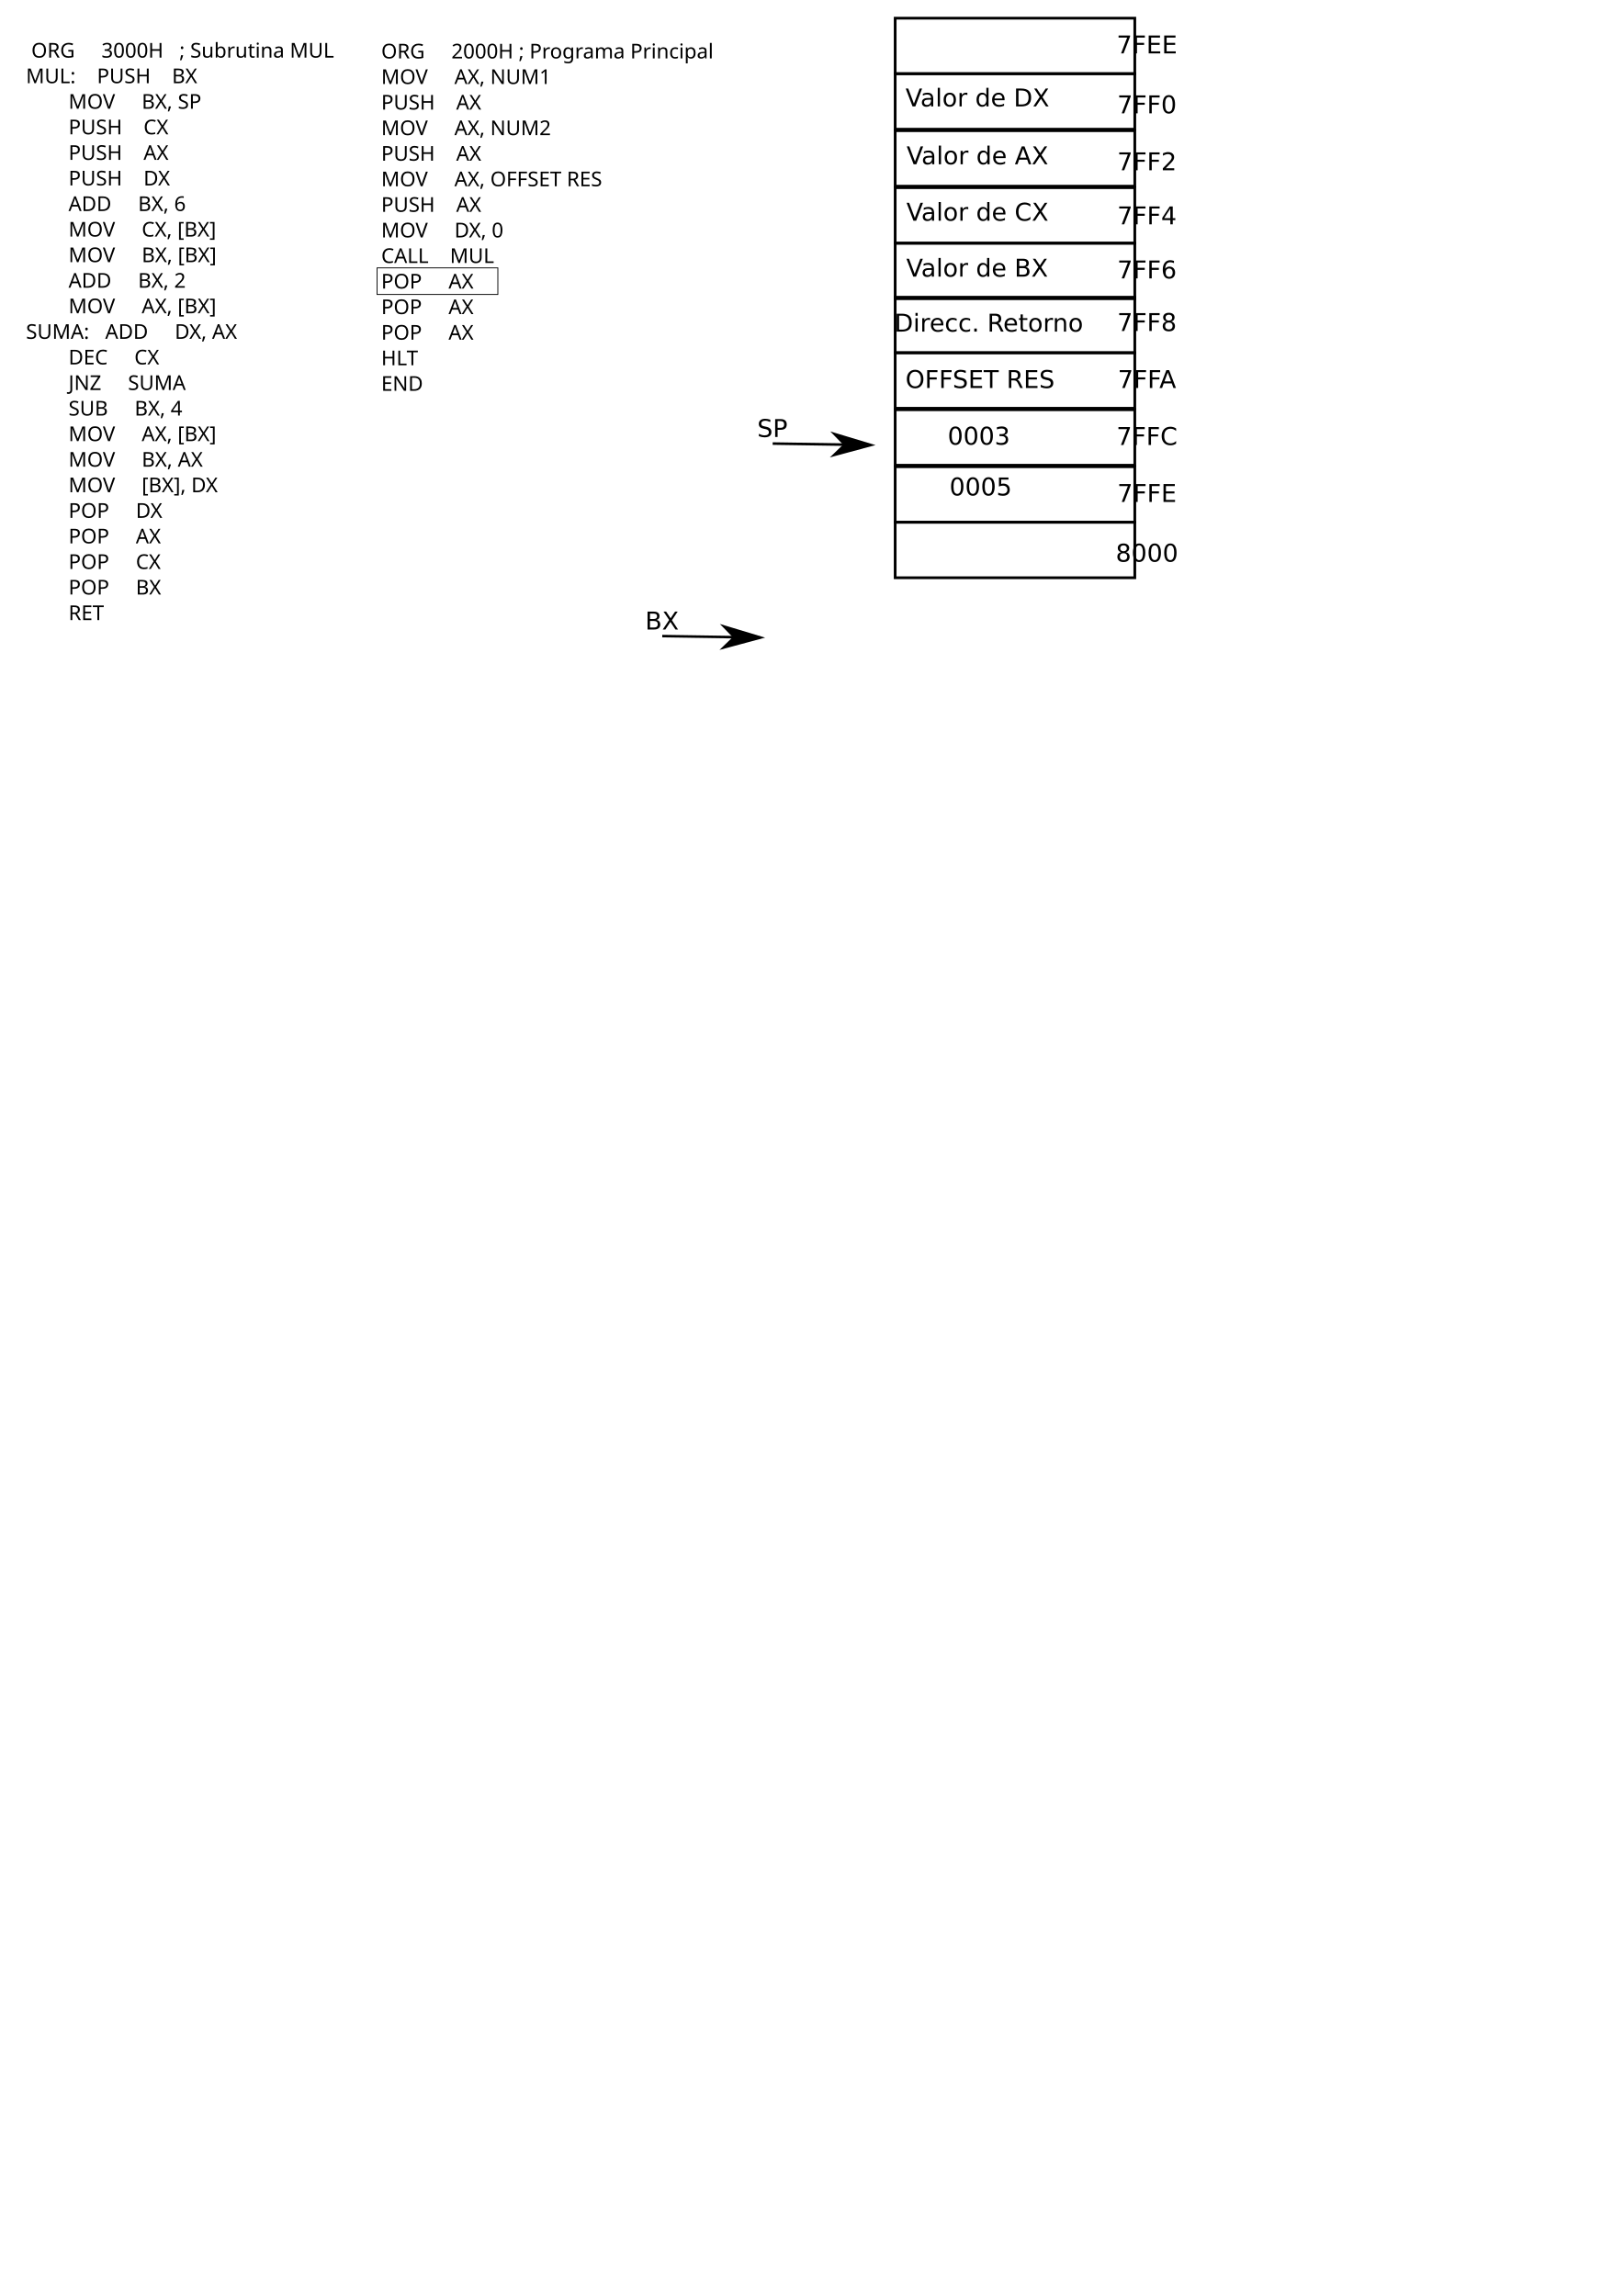
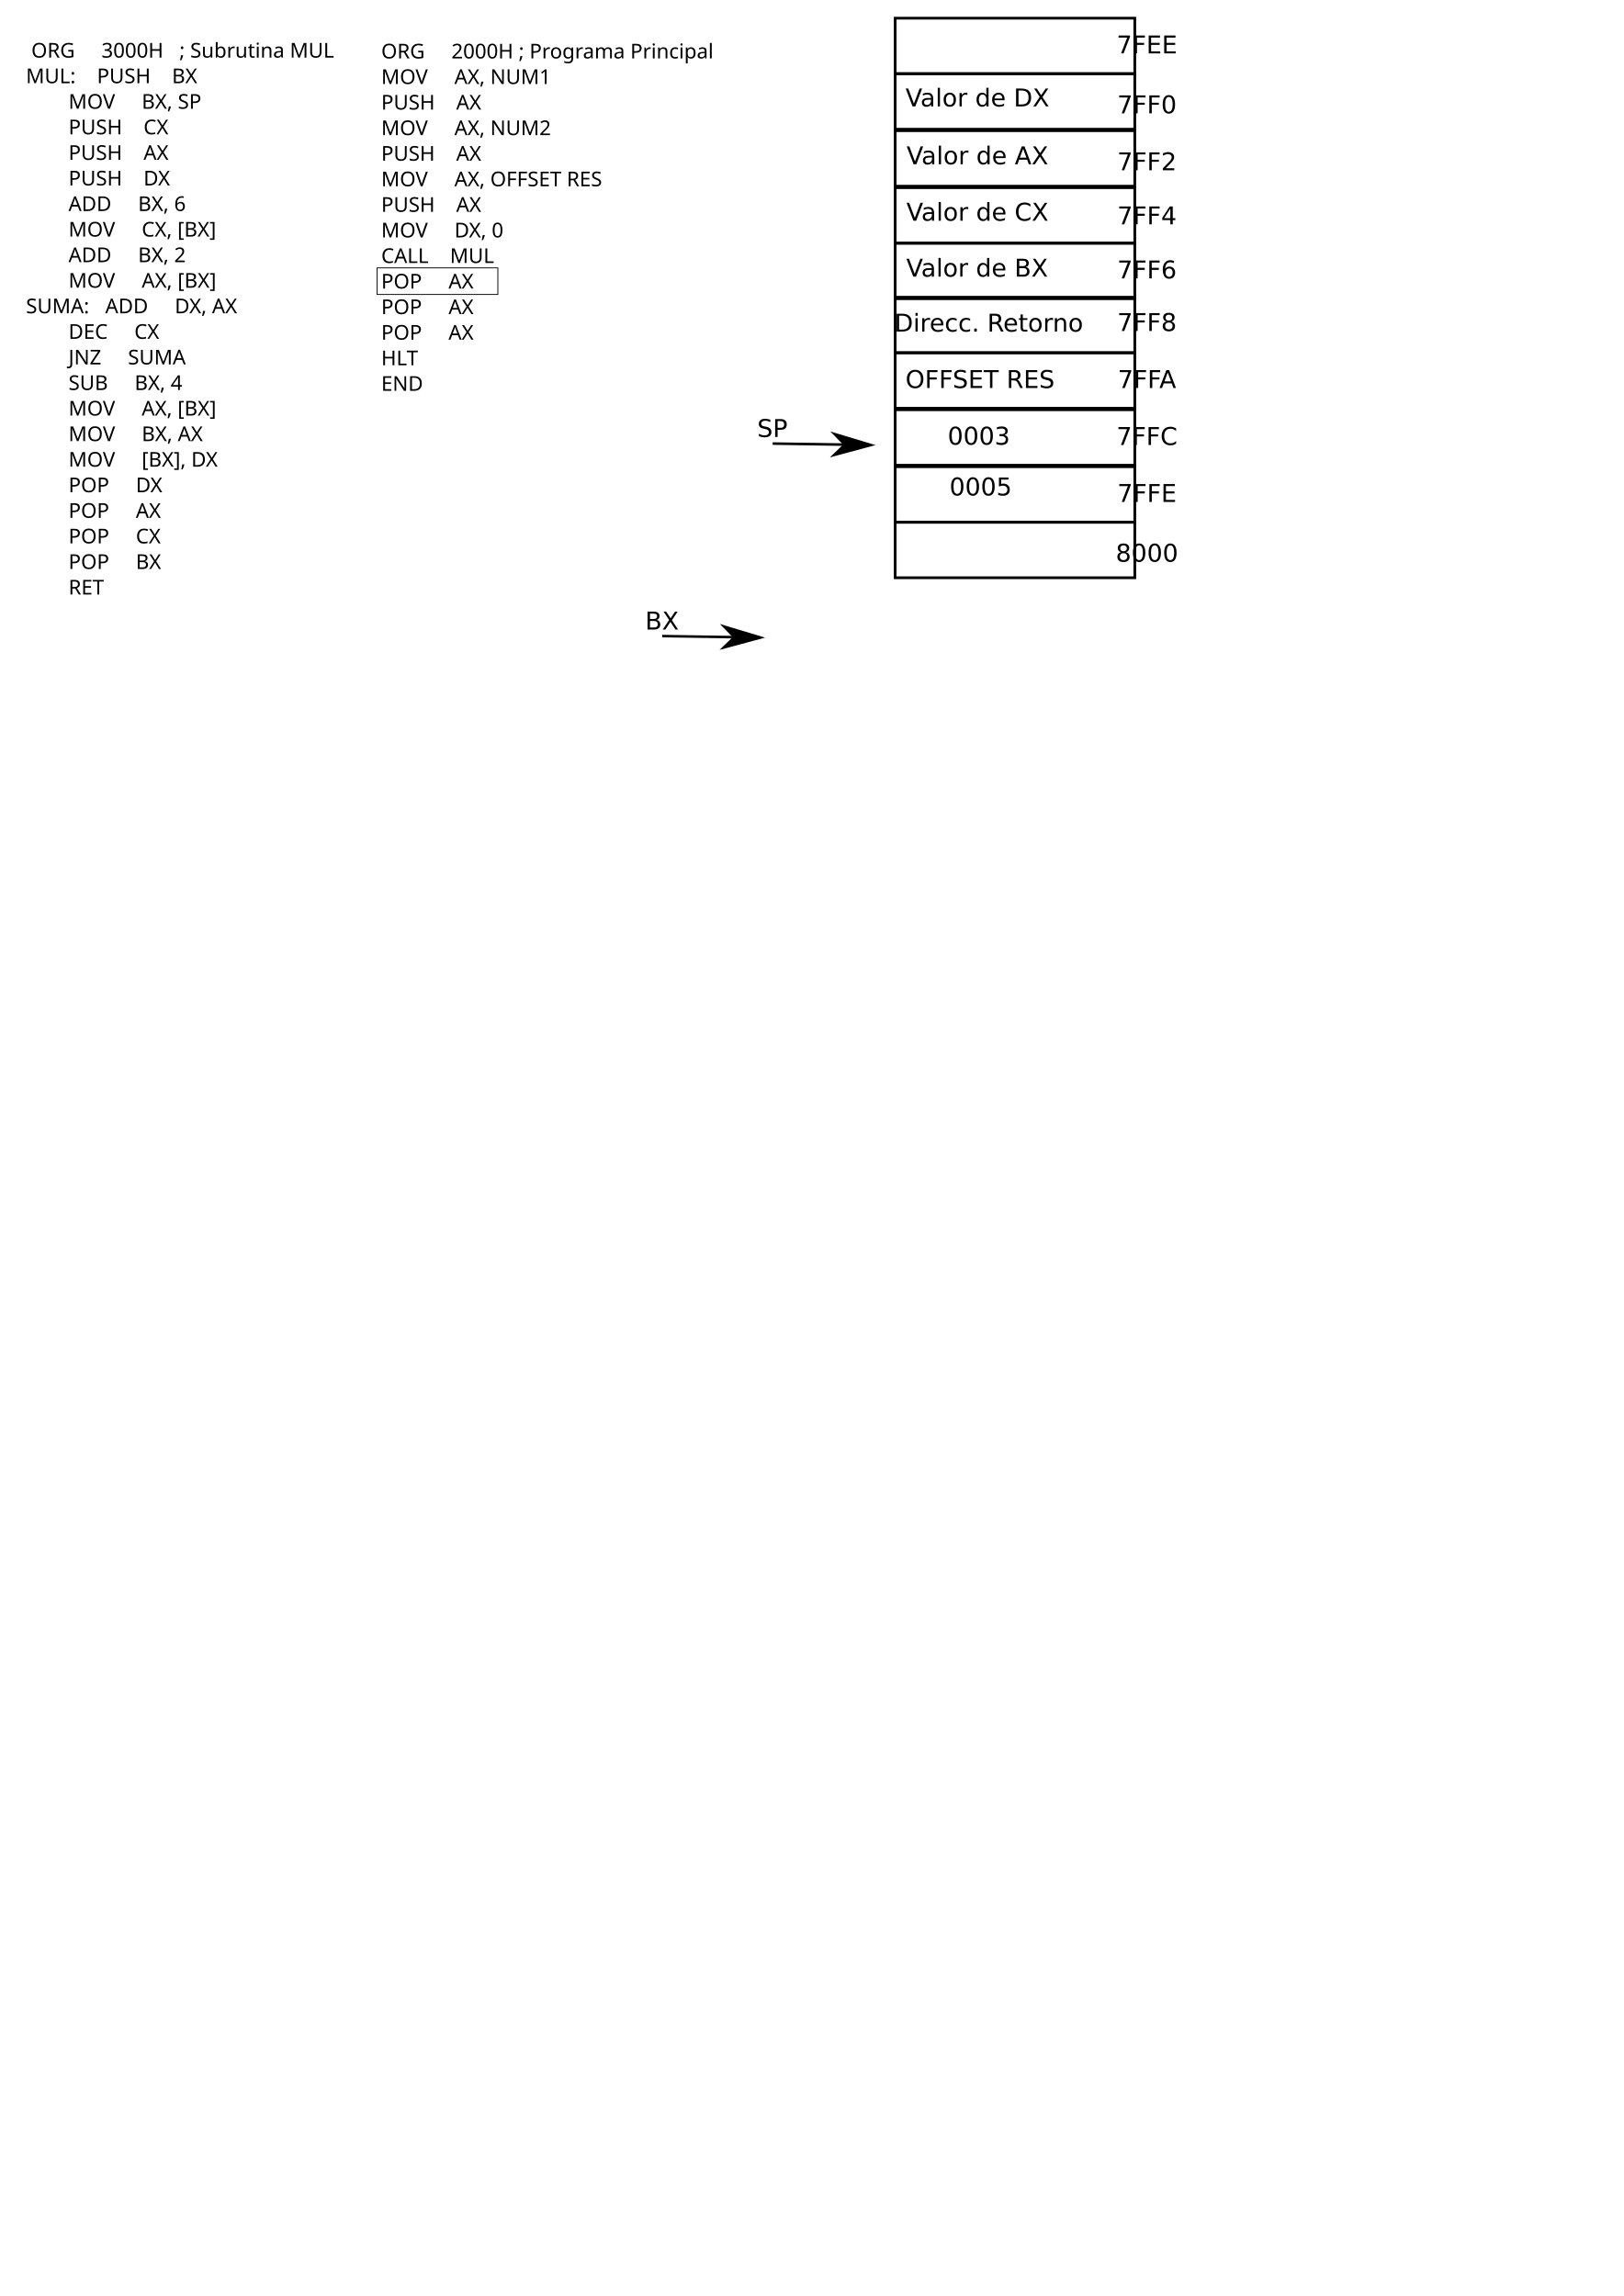
<svg xmlns="http://www.w3.org/2000/svg" xmlns:ns1="http://www.openswatchbook.org/uri/2009/osb" width="210mm" height="297mm" id="svg2" version="1.1">
  <defs id="defs4">
    <linearGradient id="linearGradient4765" ns1:paint="solid">
      <stop style="stop-color:#000000;stop-opacity:1;" offset="0" id="stop4767" />
    </linearGradient>
    <marker orient="auto" refY="0.0" refX="0.0" id="Arrow1Lend" style="overflow:visible;">
      <path id="path3891" d="M 0.0,0.0 L 5.0,-5.0 L -12.5,0.0 L 5.0,5.0 L 0.0,0.0 z " style="fill-rule:evenodd;stroke:#000000;stroke-width:1.0pt;marker-start:none;" transform="scale(0.8) rotate(180) translate(12.5,0)" />
    </marker>
    <marker orient="auto" refY="0.0" refX="0.0" id="Arrow1Lstart" style="overflow:visible">
      <path id="path3888" d="M 0.0,0.0 L 5.0,-5.0 L -12.5,0.0 L 5.0,5.0 L 0.0,0.0 z " style="fill-rule:evenodd;stroke:#000000;stroke-width:1.0pt;marker-start:none" transform="scale(0.8) translate(12.5,0)" />
    </marker>
    <marker orient="auto" refY="0" refX="0" id="Arrow1Lend-6" style="overflow:visible">
      <path id="path3891-5" d="M 0,0 5,-5 -12.5,0 5,5 0,0 z" style="fill-rule:evenodd;stroke:#000000;stroke-width:1pt;marker-start:none" transform="matrix(-0.8,0,0,-0.8,-10,0)" />
    </marker>
  </defs>
  <g id="layer1">
-     <text xml:space="preserve" style="font-size:10px;font-style:normal;font-variant:normal;font-weight:normal;font-stretch:normal;text-align:start;line-height:125%;letter-spacing:0px;word-spacing:0px;writing-mode:lr-tb;text-anchor:start;fill:#000000;fill-opacity:1;stroke:none;font-family:AR PL KaitiM Big5;-inkscape-font-specification:AR PL KaitiM Big5" x="12.691" y="28.168" id="text2985">
-       <tspan id="tspan3001" x="12.691" y="28.168"> ORG     3000H   ; Subrutina MUL</tspan>
-       <tspan id="tspan3003" x="12.691" y="40.668">MUL:    <tspan style="font-size:10px;font-style:normal;font-variant:normal;font-weight:normal;font-stretch:normal;text-align:start;line-height:125%;writing-mode:lr;text-anchor:start;font-family:AR PL KaitiM Big5;-inkscape-font-specification:AR PL KaitiM Big5" id="tspan4755">PUSH    BX</tspan>
+     <text xml:space="preserve" style="font-style:normal;font-variant:normal;font-weight:normal;font-stretch:normal;line-height:0%;font-family:'AR PL KaitiM Big5';-inkscape-font-specification:'AR PL KaitiM Big5';text-align:start;letter-spacing:0px;word-spacing:0px;writing-mode:lr-tb;text-anchor:start;fill:#000000;fill-opacity:1;stroke:none" x="12.691" y="28.168" id="text2985">
+       <tspan id="tspan3001" x="12.691" y="28.168" style="font-size:10px;line-height:1.25"> ORG     3000H   ; Subrutina MUL</tspan>
+       <tspan id="tspan3003" x="12.691" y="40.668" style="font-size:10px;line-height:1.25">MUL:    <tspan style="font-style:normal;font-variant:normal;font-weight:normal;font-stretch:normal;font-size:10px;line-height:125%;font-family:'AR PL KaitiM Big5';-inkscape-font-specification:'AR PL KaitiM Big5';text-align:start;writing-mode:lr-tb;text-anchor:start" id="tspan4755">PUSH    BX</tspan>
      </tspan>
-       <tspan id="tspan3005" x="12.691" y="53.168">        MOV     BX, SP</tspan>
-       <tspan id="tspan3007" x="12.691" y="65.668">        PUSH    CX</tspan>
-       <tspan id="tspan3009" x="12.691" y="78.168">        PUSH    AX</tspan>
-       <tspan id="tspan3011" x="12.691" y="90.668">        PUSH    DX</tspan>
-       <tspan id="tspan3013" x="12.691" y="103.168">        ADD     BX, 6</tspan>
-       <tspan id="tspan3015" x="12.691" y="115.668">        MOV     CX, [BX]</tspan>
-       <tspan id="tspan3017" x="12.691" y="128.168">        MOV     BX, [BX]</tspan>
-       <tspan id="tspan3019" x="12.691" y="140.668">        ADD     BX, 2</tspan>
-       <tspan id="tspan3021" x="12.691" y="153.168">        MOV     AX, [BX]</tspan>
-       <tspan id="tspan3023" x="12.691" y="165.668">SUMA:   ADD     DX, AX</tspan>
-       <tspan id="tspan3025" x="12.691" y="178.168">        DEC     CX</tspan>
-       <tspan id="tspan3027" x="12.691" y="190.668">        JNZ     SUMA</tspan>
-       <tspan id="tspan3029" x="12.691" y="203.168">        SUB     BX, 4</tspan>
-       <tspan id="tspan3031" x="12.691" y="215.668">        MOV     AX, [BX]</tspan>
-       <tspan id="tspan3033" x="12.691" y="228.168">        MOV     BX, AX</tspan>
-       <tspan id="tspan3035" x="12.691" y="240.668">        MOV     [BX], DX</tspan>
-       <tspan id="tspan3037" x="12.691" y="253.168">        POP     DX</tspan>
-       <tspan id="tspan3039" x="12.691" y="265.668">        POP     AX</tspan>
-       <tspan id="tspan3041" x="12.691" y="278.168">        POP     CX</tspan>
-       <tspan id="tspan3043" x="12.691" y="290.668">        POP     BX</tspan>
-       <tspan id="tspan3075" x="12.691" y="303.168">        RET</tspan>
+       <tspan id="tspan3005" x="12.691" y="53.168" style="font-size:10px;line-height:1.25">        MOV     BX, SP</tspan>
+       <tspan id="tspan3007" x="12.691" y="65.668" style="font-size:10px;line-height:1.25">        PUSH    CX</tspan>
+       <tspan id="tspan3009" x="12.691" y="78.168" style="font-size:10px;line-height:1.25">        PUSH    AX</tspan>
+       <tspan id="tspan3011" x="12.691" y="90.668" style="font-size:10px;line-height:1.25">        PUSH    DX</tspan>
+       <tspan id="tspan3013" x="12.691" y="103.168" style="font-size:10px;line-height:1.25">        ADD     BX, 6</tspan>
+       <tspan id="tspan3015" x="12.691" y="115.668" style="font-size:10px;line-height:1.25">        MOV     CX, [BX]</tspan>
+       <tspan id="tspan3019" x="12.691" y="128.168" style="font-size:10px;line-height:1.25">        ADD     BX, 2</tspan>
+       <tspan id="tspan3021" x="12.691" y="140.668" style="font-size:10px;line-height:1.25">        MOV     AX, [BX]</tspan>
+       <tspan id="tspan3023" x="12.691" y="153.168" style="font-size:10px;line-height:1.25">SUMA:   ADD     DX, AX</tspan>
+       <tspan id="tspan3025" x="12.691" y="165.668" style="font-size:10px;line-height:1.25">        DEC     CX</tspan>
+       <tspan id="tspan3027" x="12.691" y="178.168" style="font-size:10px;line-height:1.25">        JNZ     SUMA</tspan>
+       <tspan id="tspan3029" x="12.691" y="190.668" style="font-size:10px;line-height:1.25">        SUB     BX, 4</tspan>
+       <tspan id="tspan3031" x="12.691" y="203.168" style="font-size:10px;line-height:1.25">        MOV     AX, [BX]</tspan>
+       <tspan id="tspan3033" x="12.691" y="215.668" style="font-size:10px;line-height:1.25">        MOV     BX, AX</tspan>
+       <tspan id="tspan3035" x="12.691" y="228.168" style="font-size:10px;line-height:1.25">        MOV     [BX], DX</tspan>
+       <tspan id="tspan3037" x="12.691" y="240.668" style="font-size:10px;line-height:1.25">        POP     DX</tspan>
+       <tspan id="tspan3039" x="12.691" y="253.168" style="font-size:10px;line-height:1.25">        POP     AX</tspan>
+       <tspan id="tspan3041" x="12.691" y="265.668" style="font-size:10px;line-height:1.25">        POP     CX</tspan>
+       <tspan id="tspan3043" x="12.691" y="278.168" style="font-size:10px;line-height:1.25">        POP     BX</tspan>
+       <tspan id="tspan3075" x="12.691" y="290.668" style="font-size:10px;line-height:1.25">        RET</tspan>
    </text>
-     <text xml:space="preserve" style="font-size:10px;font-style:normal;font-variant:normal;font-weight:normal;font-stretch:normal;text-align:start;line-height:125%;letter-spacing:0px;word-spacing:0px;writing-mode:lr-tb;text-anchor:start;fill:#000000;fill-opacity:1;stroke:none;font-family:AR PL KaitiM Big5;-inkscape-font-specification:AR PL KaitiM Big5" x="183.742" y="28.57" id="text2985-9">
-       <tspan y="28.57" x="183.742" id="tspan3049-9"> ORG     2000H ; Programa Principal</tspan>
-       <tspan y="41.07" x="183.742" id="tspan3051-1"> MOV     AX, NUM1</tspan>
-       <tspan y="53.57" x="183.742" id="tspan3053-0"> PUSH    AX</tspan>
-       <tspan y="66.07" x="183.742" id="tspan3055-3"> MOV     AX, NUM2</tspan>
-       <tspan y="78.57" x="183.742" id="tspan3057-5"> PUSH    AX</tspan>
-       <tspan y="91.07" x="183.742" id="tspan3059-9"> MOV     AX, OFFSET RES</tspan>
-       <tspan y="103.57" x="183.742" id="tspan3061-4"> PUSH    AX</tspan>
-       <tspan y="116.07" x="183.742" id="tspan3063-8"> MOV     DX, 0</tspan>
-       <tspan y="128.57" x="183.742" id="tspan3065-4"> CALL    MUL</tspan>
-       <tspan y="141.07" x="183.742" id="tspan3067-6"> POP     AX</tspan>
-       <tspan y="153.57" x="183.742" id="tspan3069-9"> POP     AX</tspan>
-       <tspan y="166.07" x="183.742" id="tspan3071-2"> POP     AX</tspan>
-       <tspan y="178.57" x="183.742" id="tspan3073-9"> HLT</tspan>
-       <tspan y="191.07" x="183.742" id="tspan3075-0"> END</tspan>
+     <text xml:space="preserve" style="font-style:normal;font-variant:normal;font-weight:normal;font-stretch:normal;line-height:0%;font-family:'AR PL KaitiM Big5';-inkscape-font-specification:'AR PL KaitiM Big5';text-align:start;letter-spacing:0px;word-spacing:0px;writing-mode:lr-tb;text-anchor:start;fill:#000000;fill-opacity:1;stroke:none" x="183.742" y="28.57" id="text2985-9">
+       <tspan y="28.57" x="183.742" id="tspan3049-9" style="font-size:10px;line-height:1.25"> ORG     2000H ; Programa Principal</tspan>
+       <tspan y="41.07" x="183.742" id="tspan3051-1" style="font-size:10px;line-height:1.25"> MOV     AX, NUM1</tspan>
+       <tspan y="53.57" x="183.742" id="tspan3053-0" style="font-size:10px;line-height:1.25"> PUSH    AX</tspan>
+       <tspan y="66.07" x="183.742" id="tspan3055-3" style="font-size:10px;line-height:1.25"> MOV     AX, NUM2</tspan>
+       <tspan y="78.57" x="183.742" id="tspan3057-5" style="font-size:10px;line-height:1.25"> PUSH    AX</tspan>
+       <tspan y="91.07" x="183.742" id="tspan3059-9" style="font-size:10px;line-height:1.25"> MOV     AX, OFFSET RES</tspan>
+       <tspan y="103.57" x="183.742" id="tspan3061-4" style="font-size:10px;line-height:1.25"> PUSH    AX</tspan>
+       <tspan y="116.07" x="183.742" id="tspan3063-8" style="font-size:10px;line-height:1.25"> MOV     DX, 0</tspan>
+       <tspan y="128.57" x="183.742" id="tspan3065-4" style="font-size:10px;line-height:1.25"> CALL    MUL</tspan>
+       <tspan y="141.07" x="183.742" id="tspan3067-6" style="font-size:10px;line-height:1.25"> POP     AX</tspan>
+       <tspan y="153.57" x="183.742" id="tspan3069-9" style="font-size:10px;line-height:1.25"> POP     AX</tspan>
+       <tspan y="166.07" x="183.742" id="tspan3071-2" style="font-size:10px;line-height:1.25"> POP     AX</tspan>
+       <tspan y="178.57" x="183.742" id="tspan3073-9" style="font-size:10px;line-height:1.25"> HLT</tspan>
+       <tspan y="191.07" x="183.742" id="tspan3075-0" style="font-size:10px;line-height:1.25"> END</tspan>
    </text>
    <g id="g3079" transform="translate(-42.4264,-331.3301)">
      <g style="fill:none" id="g4008">
        <g style="fill:none" id="g3986" transform="translate(0.7142944,0)">
          <rect style="fill:none;stroke:#000000;stroke-width:1pt;stroke-linecap:butt;stroke-linejoin:miter;stroke-opacity:1" id="rect3872" width="117.143" height="27.143" x="479.286" y="476.648" />
          <rect y="503.791" x="479.286" height="27.143" width="117.143" id="rect3876-0" style="fill:none;stroke:#000000;stroke-width:1pt;stroke-linecap:butt;stroke-linejoin:miter;stroke-opacity:1" />
          <rect y="559.505" x="479.286" height="27.143" width="117.143" id="rect3876-7" style="fill:none;stroke:#000000;stroke-width:1pt;stroke-linecap:butt;stroke-linejoin:miter;stroke-opacity:1" />
          <rect y="531.648" x="479.286" height="27.143" width="117.143" id="rect3876-9" style="fill:none;stroke:#000000;stroke-width:1pt;stroke-linecap:butt;stroke-linejoin:miter;stroke-opacity:1" />
          <rect style="fill:none;stroke:#000000;stroke-width:1pt;stroke-linecap:butt;stroke-linejoin:miter;stroke-opacity:1" id="rect3872-4" width="117.143" height="27.143" x="479.286" y="586.648" />
        </g>
        <rect y="340.219" x="480" height="27.143" width="117.143" id="rect3872-2" style="fill:none;stroke:#000000;stroke-width:1pt;stroke-linecap:butt;stroke-linejoin:miter;stroke-opacity:1" />
        <rect style="fill:none;stroke:#000000;stroke-width:1pt;stroke-linecap:butt;stroke-linejoin:miter;stroke-opacity:1" id="rect3876-0-0" width="117.143" height="27.143" x="480" y="367.362" />
        <rect style="fill:none;stroke:#000000;stroke-width:1pt;stroke-linecap:butt;stroke-linejoin:miter;stroke-opacity:1" id="rect3876-7-6" width="117.143" height="27.143" x="480" y="423.077" />
        <rect style="fill:none;stroke:#000000;stroke-width:1pt;stroke-linecap:butt;stroke-linejoin:miter;stroke-opacity:1" id="rect3876-9-5" width="117.143" height="27.143" x="480" y="395.219" />
        <rect y="450.219" x="480" height="27.143" width="117.143" id="rect3872-4-9" style="fill:none;stroke:#000000;stroke-width:1pt;stroke-linecap:butt;stroke-linejoin:miter;stroke-opacity:1" />
      </g>
-       <text id="text4789" y="605.934" x="616.423" style="font-size:12px;font-style:normal;font-variant:normal;font-weight:normal;font-stretch:normal;line-height:125%;letter-spacing:0px;word-spacing:0px;writing-mode:lr-tb;text-anchor:middle;fill:#000000;fill-opacity:1;stroke:none;font-family:Bitstream Vera Sans" xml:space="preserve">
-         <tspan y="605.934" x="616.423" id="tspan4791">8000</tspan>
+       <text id="text4789" y="605.934" x="616.423" style="font-style:normal;font-variant:normal;font-weight:normal;font-stretch:normal;line-height:0%;font-family:'Bitstream Vera Sans';letter-spacing:0px;word-spacing:0px;writing-mode:lr-tb;text-anchor:middle;fill:#000000;fill-opacity:1;stroke:none" xml:space="preserve">
+         <tspan y="605.934" x="616.423" id="tspan4791" style="font-size:12px;line-height:1.25">8000</tspan>
      </text>
-       <text id="text4789-5" y="414.587" x="616.423" style="font-size:12px;font-style:normal;font-variant:normal;font-weight:normal;font-stretch:normal;line-height:125%;letter-spacing:0px;word-spacing:0px;writing-mode:lr-tb;text-anchor:middle;fill:#000000;fill-opacity:1;stroke:none;font-family:Bitstream Vera Sans" xml:space="preserve">
-         <tspan y="414.587" x="616.423" id="tspan4791-5">7FF2</tspan>
+       <text id="text4789-5" y="414.587" x="616.423" style="font-style:normal;font-variant:normal;font-weight:normal;font-stretch:normal;line-height:0%;font-family:'Bitstream Vera Sans';letter-spacing:0px;word-spacing:0px;writing-mode:lr-tb;text-anchor:middle;fill:#000000;fill-opacity:1;stroke:none" xml:space="preserve">
+         <tspan y="414.587" x="616.423" id="tspan4791-5" style="font-size:12px;line-height:1.25">7FF2</tspan>
      </text>
-       <text id="text4789-4" y="441.016" x="616.423" style="font-size:12px;font-style:normal;font-variant:normal;font-weight:normal;font-stretch:normal;line-height:125%;letter-spacing:0px;word-spacing:0px;writing-mode:lr-tb;text-anchor:middle;fill:#000000;fill-opacity:1;stroke:none;font-family:Bitstream Vera Sans" xml:space="preserve">
-         <tspan y="441.016" x="616.423" id="tspan4791-7">7FF4</tspan>
+       <text id="text4789-4" y="441.016" x="616.423" style="font-style:normal;font-variant:normal;font-weight:normal;font-stretch:normal;line-height:0%;font-family:'Bitstream Vera Sans';letter-spacing:0px;word-spacing:0px;writing-mode:lr-tb;text-anchor:middle;fill:#000000;fill-opacity:1;stroke:none" xml:space="preserve">
+         <tspan y="441.016" x="616.423" id="tspan4791-7" style="font-size:12px;line-height:1.25">7FF4</tspan>
      </text>
-       <text id="text4789-6" y="467.445" x="616.423" style="font-size:12px;font-style:normal;font-variant:normal;font-weight:normal;font-stretch:normal;line-height:125%;letter-spacing:0px;word-spacing:0px;writing-mode:lr-tb;text-anchor:middle;fill:#000000;fill-opacity:1;stroke:none;font-family:Bitstream Vera Sans" xml:space="preserve">
-         <tspan y="467.445" x="616.423" id="tspan4791-56">7FF6</tspan>
+       <text id="text4789-6" y="467.445" x="616.423" style="font-style:normal;font-variant:normal;font-weight:normal;font-stretch:normal;line-height:0%;font-family:'Bitstream Vera Sans';letter-spacing:0px;word-spacing:0px;writing-mode:lr-tb;text-anchor:middle;fill:#000000;fill-opacity:1;stroke:none" xml:space="preserve">
+         <tspan y="467.445" x="616.423" id="tspan4791-56" style="font-size:12px;line-height:1.25">7FF6</tspan>
      </text>
-       <text id="text4789-9" y="493.159" x="616.423" style="font-size:12px;font-style:normal;font-variant:normal;font-weight:normal;font-stretch:normal;line-height:125%;letter-spacing:0px;word-spacing:0px;writing-mode:lr-tb;text-anchor:middle;fill:#000000;fill-opacity:1;stroke:none;font-family:Bitstream Vera Sans" xml:space="preserve">
-         <tspan y="493.159" x="616.423" id="tspan4791-3">7FF8</tspan>
+       <text id="text4789-9" y="493.159" x="616.423" style="font-style:normal;font-variant:normal;font-weight:normal;font-stretch:normal;line-height:0%;font-family:'Bitstream Vera Sans';letter-spacing:0px;word-spacing:0px;writing-mode:lr-tb;text-anchor:middle;fill:#000000;fill-opacity:1;stroke:none" xml:space="preserve">
+         <tspan y="493.159" x="616.423" id="tspan4791-3" style="font-size:12px;line-height:1.25">7FF8</tspan>
      </text>
-       <text id="text4789-7" y="521.016" x="616.423" style="font-size:12px;font-style:normal;font-variant:normal;font-weight:normal;font-stretch:normal;line-height:125%;letter-spacing:0px;word-spacing:0px;writing-mode:lr-tb;text-anchor:middle;fill:#000000;fill-opacity:1;stroke:none;font-family:Bitstream Vera Sans" xml:space="preserve">
-         <tspan y="521.016" x="616.423" id="tspan4791-4">7FFA</tspan>
+       <text id="text4789-7" y="521.016" x="616.423" style="font-style:normal;font-variant:normal;font-weight:normal;font-stretch:normal;line-height:0%;font-family:'Bitstream Vera Sans';letter-spacing:0px;word-spacing:0px;writing-mode:lr-tb;text-anchor:middle;fill:#000000;fill-opacity:1;stroke:none" xml:space="preserve">
+         <tspan y="521.016" x="616.423" id="tspan4791-4" style="font-size:12px;line-height:1.25">7FFA</tspan>
      </text>
-       <text id="text4789-52" y="548.873" x="616.423" style="font-size:12px;font-style:normal;font-variant:normal;font-weight:normal;font-stretch:normal;line-height:125%;letter-spacing:0px;word-spacing:0px;writing-mode:lr-tb;text-anchor:middle;fill:#000000;fill-opacity:1;stroke:none;font-family:Bitstream Vera Sans" xml:space="preserve">
-         <tspan y="548.873" x="616.423" id="tspan4791-54">7FFC</tspan>
+       <text id="text4789-52" y="548.873" x="616.423" style="font-style:normal;font-variant:normal;font-weight:normal;font-stretch:normal;line-height:0%;font-family:'Bitstream Vera Sans';letter-spacing:0px;word-spacing:0px;writing-mode:lr-tb;text-anchor:middle;fill:#000000;fill-opacity:1;stroke:none" xml:space="preserve">
+         <tspan y="548.873" x="616.423" id="tspan4791-54" style="font-size:12px;line-height:1.25">7FFC</tspan>
      </text>
-       <text id="text4789-74" y="576.73" x="616.423" style="font-size:12px;font-style:normal;font-variant:normal;font-weight:normal;font-stretch:normal;line-height:125%;letter-spacing:0px;word-spacing:0px;writing-mode:lr-tb;text-anchor:middle;fill:#000000;fill-opacity:1;stroke:none;font-family:Bitstream Vera Sans" xml:space="preserve">
-         <tspan y="576.73" x="616.423" id="tspan4791-43">7FFE</tspan>
+       <text id="text4789-74" y="576.73" x="616.423" style="font-style:normal;font-variant:normal;font-weight:normal;font-stretch:normal;line-height:0%;font-family:'Bitstream Vera Sans';letter-spacing:0px;word-spacing:0px;writing-mode:lr-tb;text-anchor:middle;fill:#000000;fill-opacity:1;stroke:none" xml:space="preserve">
+         <tspan y="576.73" x="616.423" id="tspan4791-43" style="font-size:12px;line-height:1.25">7FFE</tspan>
      </text>
-       <text id="text4789-5-5" y="386.73" x="616.423" style="font-size:12px;font-style:normal;font-variant:normal;font-weight:normal;font-stretch:normal;line-height:125%;letter-spacing:0px;word-spacing:0px;writing-mode:lr-tb;text-anchor:middle;fill:#000000;fill-opacity:1;stroke:none;font-family:Bitstream Vera Sans" xml:space="preserve">
-         <tspan y="386.73" x="616.423" id="tspan4791-5-5">7FF0</tspan>
+       <text id="text4789-5-5" y="386.73" x="616.423" style="font-style:normal;font-variant:normal;font-weight:normal;font-stretch:normal;line-height:0%;font-family:'Bitstream Vera Sans';letter-spacing:0px;word-spacing:0px;writing-mode:lr-tb;text-anchor:middle;fill:#000000;fill-opacity:1;stroke:none" xml:space="preserve">
+         <tspan y="386.73" x="616.423" id="tspan4791-5-5" style="font-size:12px;line-height:1.25">7FF0</tspan>
      </text>
-       <text id="text4789-5-4" y="357.445" x="616.423" style="font-size:12px;font-style:normal;font-variant:normal;font-weight:normal;font-stretch:normal;line-height:125%;letter-spacing:0px;word-spacing:0px;writing-mode:lr-tb;text-anchor:middle;fill:#000000;fill-opacity:1;stroke:none;font-family:Bitstream Vera Sans" xml:space="preserve">
-         <tspan y="357.445" x="616.423" id="tspan4791-5-7">7FEE</tspan>
+       <text id="text4789-5-4" y="357.445" x="616.423" style="font-style:normal;font-variant:normal;font-weight:normal;font-stretch:normal;line-height:0%;font-family:'Bitstream Vera Sans';letter-spacing:0px;word-spacing:0px;writing-mode:lr-tb;text-anchor:middle;fill:#000000;fill-opacity:1;stroke:none" xml:space="preserve">
+         <tspan y="357.445" x="616.423" id="tspan4791-5-7" style="font-size:12px;line-height:1.25">7FEE</tspan>
      </text>
    </g>
    <g id="g4701" transform="translate(-24.44671,-380.5029)">
      <path id="path3115" d="M 402.143,597.362 450,598.076" style="fill:none;stroke:#000000;stroke-width:1.25;stroke-linecap:butt;stroke-linejoin:miter;stroke-miterlimit:4;stroke-opacity:1;stroke-dasharray:none;marker-start:none;marker-end:url(#Arrow1Lend)" />
-       <text id="text4697" y="594.148" x="415.357" style="font-size:12px;font-style:normal;font-variant:normal;font-weight:normal;font-stretch:normal;line-height:125%;letter-spacing:0px;word-spacing:0px;writing-mode:lr-tb;text-anchor:middle;fill:#000000;fill-opacity:1;stroke:none;font-family:Bitstream Vera Sans" xml:space="preserve">
-         <tspan y="594.148" x="415.357" id="tspan4699">SP</tspan>
+       <text id="text4697" y="594.148" x="415.357" style="font-style:normal;font-variant:normal;font-weight:normal;font-stretch:normal;line-height:0%;font-family:'Bitstream Vera Sans';letter-spacing:0px;word-spacing:0px;writing-mode:lr-tb;text-anchor:middle;fill:#000000;fill-opacity:1;stroke:none" xml:space="preserve">
+         <tspan y="594.148" x="415.357" id="tspan4699" style="font-size:12px;line-height:1.25">SP</tspan>
      </text>
    </g>
    <g transform="translate(-78.41557,-286.3762)" id="g4701-6">
      <path id="path3115-9" d="M 402.143,597.362 450,598.076" style="fill:none;stroke:#000000;stroke-width:1.25;stroke-linecap:butt;stroke-linejoin:miter;stroke-miterlimit:4;stroke-opacity:1;stroke-dasharray:none;marker-start:none;marker-end:url(#Arrow1Lend)" />
-       <text id="text4697-3" y="594.148" x="415.357" style="font-size:12px;font-style:normal;font-variant:normal;font-weight:normal;font-stretch:normal;line-height:125%;letter-spacing:0px;word-spacing:0px;writing-mode:lr-tb;text-anchor:middle;fill:#000000;fill-opacity:1;stroke:none;font-family:Bitstream Vera Sans" xml:space="preserve">
-         <tspan y="594.148" x="415.357" id="tspan4699-7">BX</tspan>
+       <text id="text4697-3" y="594.148" x="415.357" style="font-style:normal;font-variant:normal;font-weight:normal;font-stretch:normal;line-height:0%;font-family:'Bitstream Vera Sans';letter-spacing:0px;word-spacing:0px;writing-mode:lr-tb;text-anchor:middle;fill:#000000;fill-opacity:1;stroke:none" xml:space="preserve">
+         <tspan y="594.148" x="415.357" id="tspan4699-7" style="font-size:12px;line-height:1.25">BX</tspan>
      </text>
    </g>
    <rect style="fill:none;stroke:#000000;stroke-width:0.312pt;stroke-linecap:butt;stroke-linejoin:miter;stroke-opacity:1" id="rect4763" width="59.041" height="12.998" x="184.319" y="130.968" />
-     <text xml:space="preserve" style="font-size:12px;font-style:normal;font-variant:normal;font-weight:normal;font-stretch:normal;line-height:125%;letter-spacing:0px;word-spacing:0px;writing-mode:lr-tb;text-anchor:middle;fill:#000000;fill-opacity:1;stroke:none;font-family:Bitstream Vera Sans" x="488.914" y="242.22" id="text4790">
-       <tspan id="tspan4792" x="488.914" y="242.22">0005</tspan>
+     <text xml:space="preserve" style="font-style:normal;font-variant:normal;font-weight:normal;font-stretch:normal;line-height:0%;font-family:'Bitstream Vera Sans';letter-spacing:0px;word-spacing:0px;writing-mode:lr-tb;text-anchor:middle;fill:#000000;fill-opacity:1;stroke:none" x="488.914" y="242.22" id="text4790">
+       <tspan id="tspan4792" x="488.914" y="242.22" style="font-size:12px;line-height:1.25">0005</tspan>
    </text>
-     <text xml:space="preserve" style="font-size:12px;font-style:normal;font-variant:normal;font-weight:normal;font-stretch:normal;line-height:125%;letter-spacing:0px;word-spacing:0px;writing-mode:lr-tb;text-anchor:middle;fill:#000000;fill-opacity:1;stroke:none;font-family:Bitstream Vera Sans" x="488.036" y="217.395" id="text4790-4">
-       <tspan id="tspan4792-7" x="488.036" y="217.395">0003</tspan>
+     <text xml:space="preserve" style="font-style:normal;font-variant:normal;font-weight:normal;font-stretch:normal;line-height:0%;font-family:'Bitstream Vera Sans';letter-spacing:0px;word-spacing:0px;writing-mode:lr-tb;text-anchor:middle;fill:#000000;fill-opacity:1;stroke:none" x="488.036" y="217.395" id="text4790-4">
+       <tspan id="tspan4792-7" x="488.036" y="217.395" style="font-size:12px;line-height:1.25">0003</tspan>
    </text>
-     <text xml:space="preserve" style="font-size:12px;font-style:normal;font-variant:normal;font-weight:normal;font-stretch:normal;line-height:125%;letter-spacing:0px;word-spacing:0px;writing-mode:lr-tb;text-anchor:middle;fill:#000000;fill-opacity:1;stroke:none;font-family:Bitstream Vera Sans" x="488.611" y="189.692" id="text3076">
-       <tspan id="tspan3078" x="488.611" y="189.692">OFFSET RES</tspan>
+     <text xml:space="preserve" style="font-style:normal;font-variant:normal;font-weight:normal;font-stretch:normal;line-height:0%;font-family:'Bitstream Vera Sans';letter-spacing:0px;word-spacing:0px;writing-mode:lr-tb;text-anchor:middle;fill:#000000;fill-opacity:1;stroke:none" x="488.611" y="189.692" id="text3076">
+       <tspan id="tspan3078" x="488.611" y="189.692" style="font-size:12px;line-height:1.25">OFFSET RES</tspan>
    </text>
-     <text xml:space="preserve" style="font-size:12px;font-style:normal;font-variant:normal;font-weight:normal;font-stretch:normal;line-height:125%;letter-spacing:0px;word-spacing:0px;writing-mode:lr-tb;text-anchor:middle;fill:#000000;fill-opacity:1;stroke:none;font-family:Bitstream Vera Sans" x="492.853" y="162.115" id="text3099">
-       <tspan id="tspan3101" x="492.853" y="162.115">Direcc. Retorno</tspan>
+     <text xml:space="preserve" style="font-style:normal;font-variant:normal;font-weight:normal;font-stretch:normal;line-height:0%;font-family:'Bitstream Vera Sans';letter-spacing:0px;word-spacing:0px;writing-mode:lr-tb;text-anchor:middle;fill:#000000;fill-opacity:1;stroke:none" x="492.853" y="162.115" id="text3099">
+       <tspan id="tspan3101" x="492.853" y="162.115" style="font-size:12px;line-height:1.25">Direcc. Retorno</tspan>
    </text>
-     <text xml:space="preserve" style="font-size:12px;font-style:normal;font-variant:normal;font-weight:normal;font-stretch:normal;line-height:125%;letter-spacing:0px;word-spacing:0px;writing-mode:lr-tb;text-anchor:middle;fill:#000000;fill-opacity:1;stroke:none;font-family:Bitstream Vera Sans" x="487.197" y="135.245" id="text5100">
-       <tspan id="tspan5102" x="487.197" y="135.245">Valor de BX</tspan>
+     <text xml:space="preserve" style="font-style:normal;font-variant:normal;font-weight:normal;font-stretch:normal;line-height:0%;font-family:'Bitstream Vera Sans';letter-spacing:0px;word-spacing:0px;writing-mode:lr-tb;text-anchor:middle;fill:#000000;fill-opacity:1;stroke:none" x="487.197" y="135.245" id="text5100">
+       <tspan id="tspan5102" x="487.197" y="135.245" style="font-size:12px;line-height:1.25">Valor de BX</tspan>
    </text>
-     <text xml:space="preserve" style="font-size:12px;font-style:normal;font-variant:normal;font-weight:normal;font-stretch:normal;line-height:125%;letter-spacing:0px;word-spacing:0px;writing-mode:lr-tb;text-anchor:middle;fill:#000000;fill-opacity:1;stroke:none;font-family:Bitstream Vera Sans" x="487.34" y="107.899" id="text5100-5">
-       <tspan id="tspan5102-5" x="487.34" y="107.899">Valor de CX</tspan>
+     <text xml:space="preserve" style="font-style:normal;font-variant:normal;font-weight:normal;font-stretch:normal;line-height:0%;font-family:'Bitstream Vera Sans';letter-spacing:0px;word-spacing:0px;writing-mode:lr-tb;text-anchor:middle;fill:#000000;fill-opacity:1;stroke:none" x="487.34" y="107.899" id="text5100-5">
+       <tspan id="tspan5102-5" x="487.34" y="107.899" style="font-size:12px;line-height:1.25">Valor de CX</tspan>
    </text>
-     <text xml:space="preserve" style="font-size:12px;font-style:normal;font-variant:normal;font-weight:normal;font-stretch:normal;line-height:125%;letter-spacing:0px;word-spacing:0px;writing-mode:lr-tb;text-anchor:middle;fill:#000000;fill-opacity:1;stroke:none;font-family:Bitstream Vera Sans" x="487.34" y="80.321" id="text5100-5-4">
-       <tspan id="tspan5102-5-7" x="487.34" y="80.321">Valor de AX</tspan>
+     <text xml:space="preserve" style="font-style:normal;font-variant:normal;font-weight:normal;font-stretch:normal;line-height:0%;font-family:'Bitstream Vera Sans';letter-spacing:0px;word-spacing:0px;writing-mode:lr-tb;text-anchor:middle;fill:#000000;fill-opacity:1;stroke:none" x="487.34" y="80.321" id="text5100-5-4">
+       <tspan id="tspan5102-5-7" x="487.34" y="80.321" style="font-size:12px;line-height:1.25">Valor de AX</tspan>
    </text>
-     <text xml:space="preserve" style="font-size:12px;font-style:normal;font-variant:normal;font-weight:normal;font-stretch:normal;line-height:125%;letter-spacing:0px;word-spacing:0px;writing-mode:lr-tb;text-anchor:middle;fill:#000000;fill-opacity:1;stroke:none;font-family:Bitstream Vera Sans" x="487.34" y="52.037" id="text5100-5-4-5">
-       <tspan id="tspan5102-5-7-5" x="487.34" y="52.037">Valor de DX</tspan>
+     <text xml:space="preserve" style="font-style:normal;font-variant:normal;font-weight:normal;font-stretch:normal;line-height:0%;font-family:'Bitstream Vera Sans';letter-spacing:0px;word-spacing:0px;writing-mode:lr-tb;text-anchor:middle;fill:#000000;fill-opacity:1;stroke:none" x="487.34" y="52.037" id="text5100-5-4-5">
+       <tspan id="tspan5102-5-7-5" x="487.34" y="52.037" style="font-size:12px;line-height:1.25">Valor de DX</tspan>
    </text>
  </g>
</svg>
